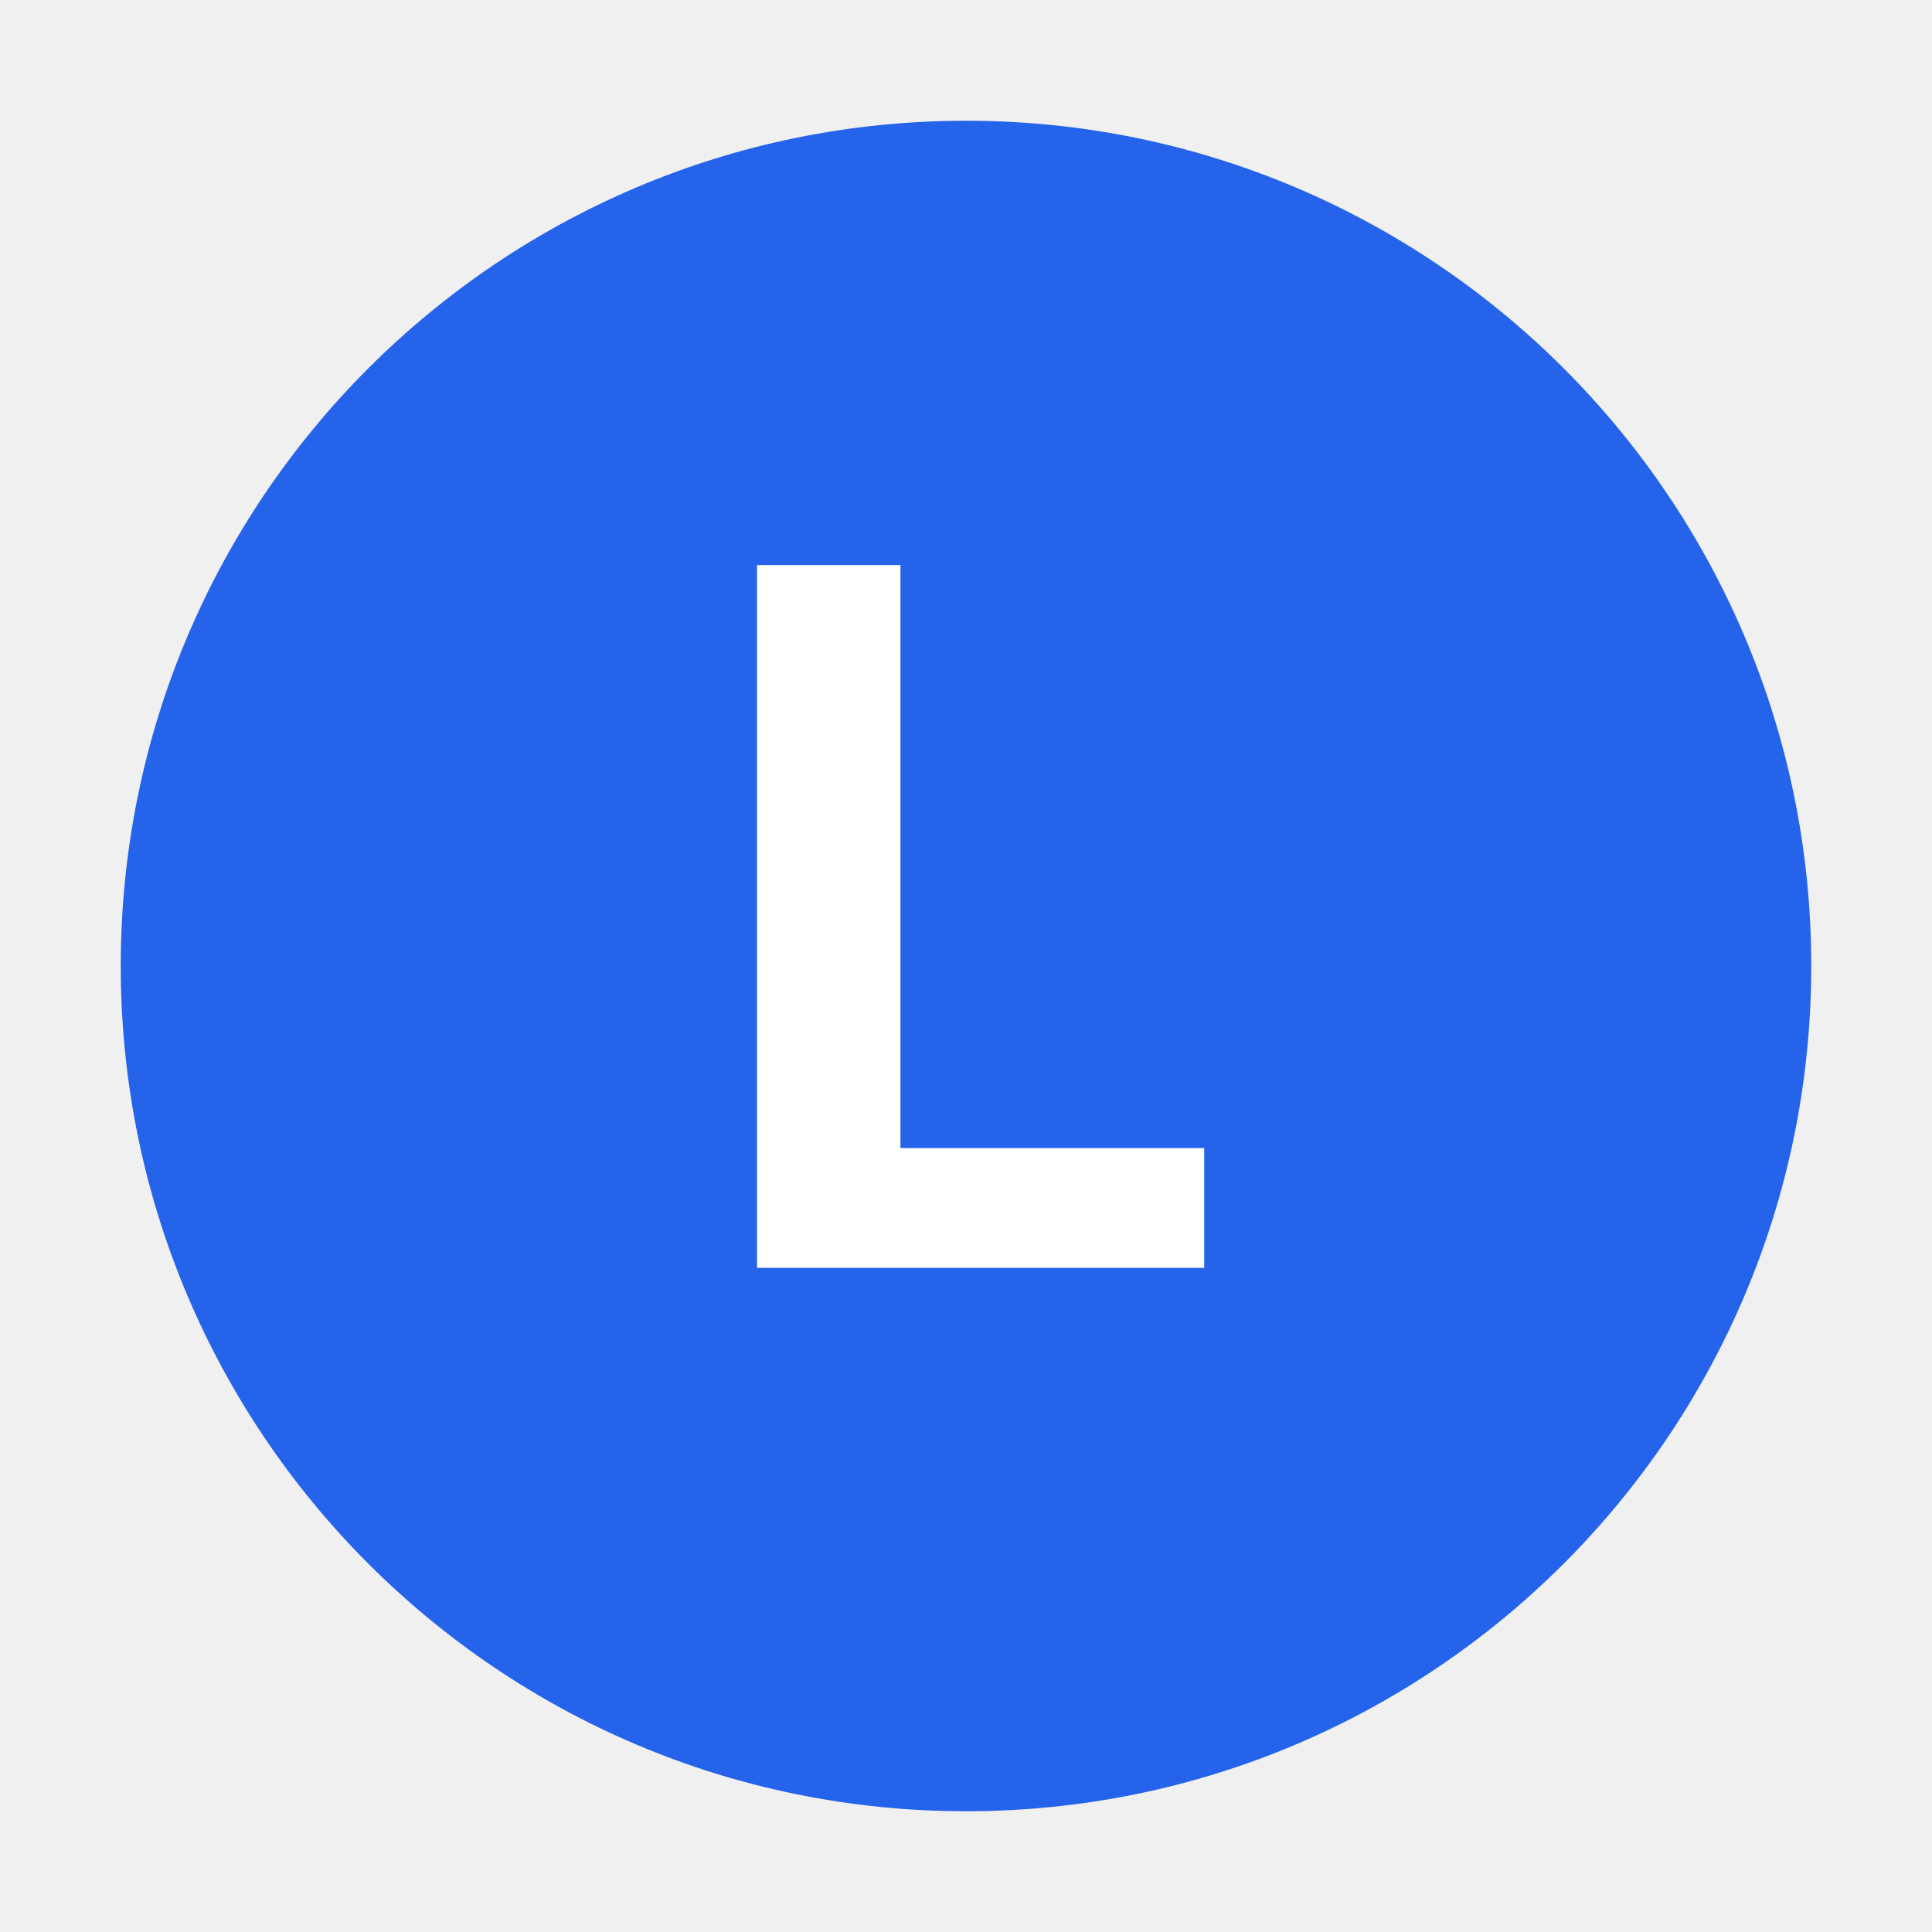
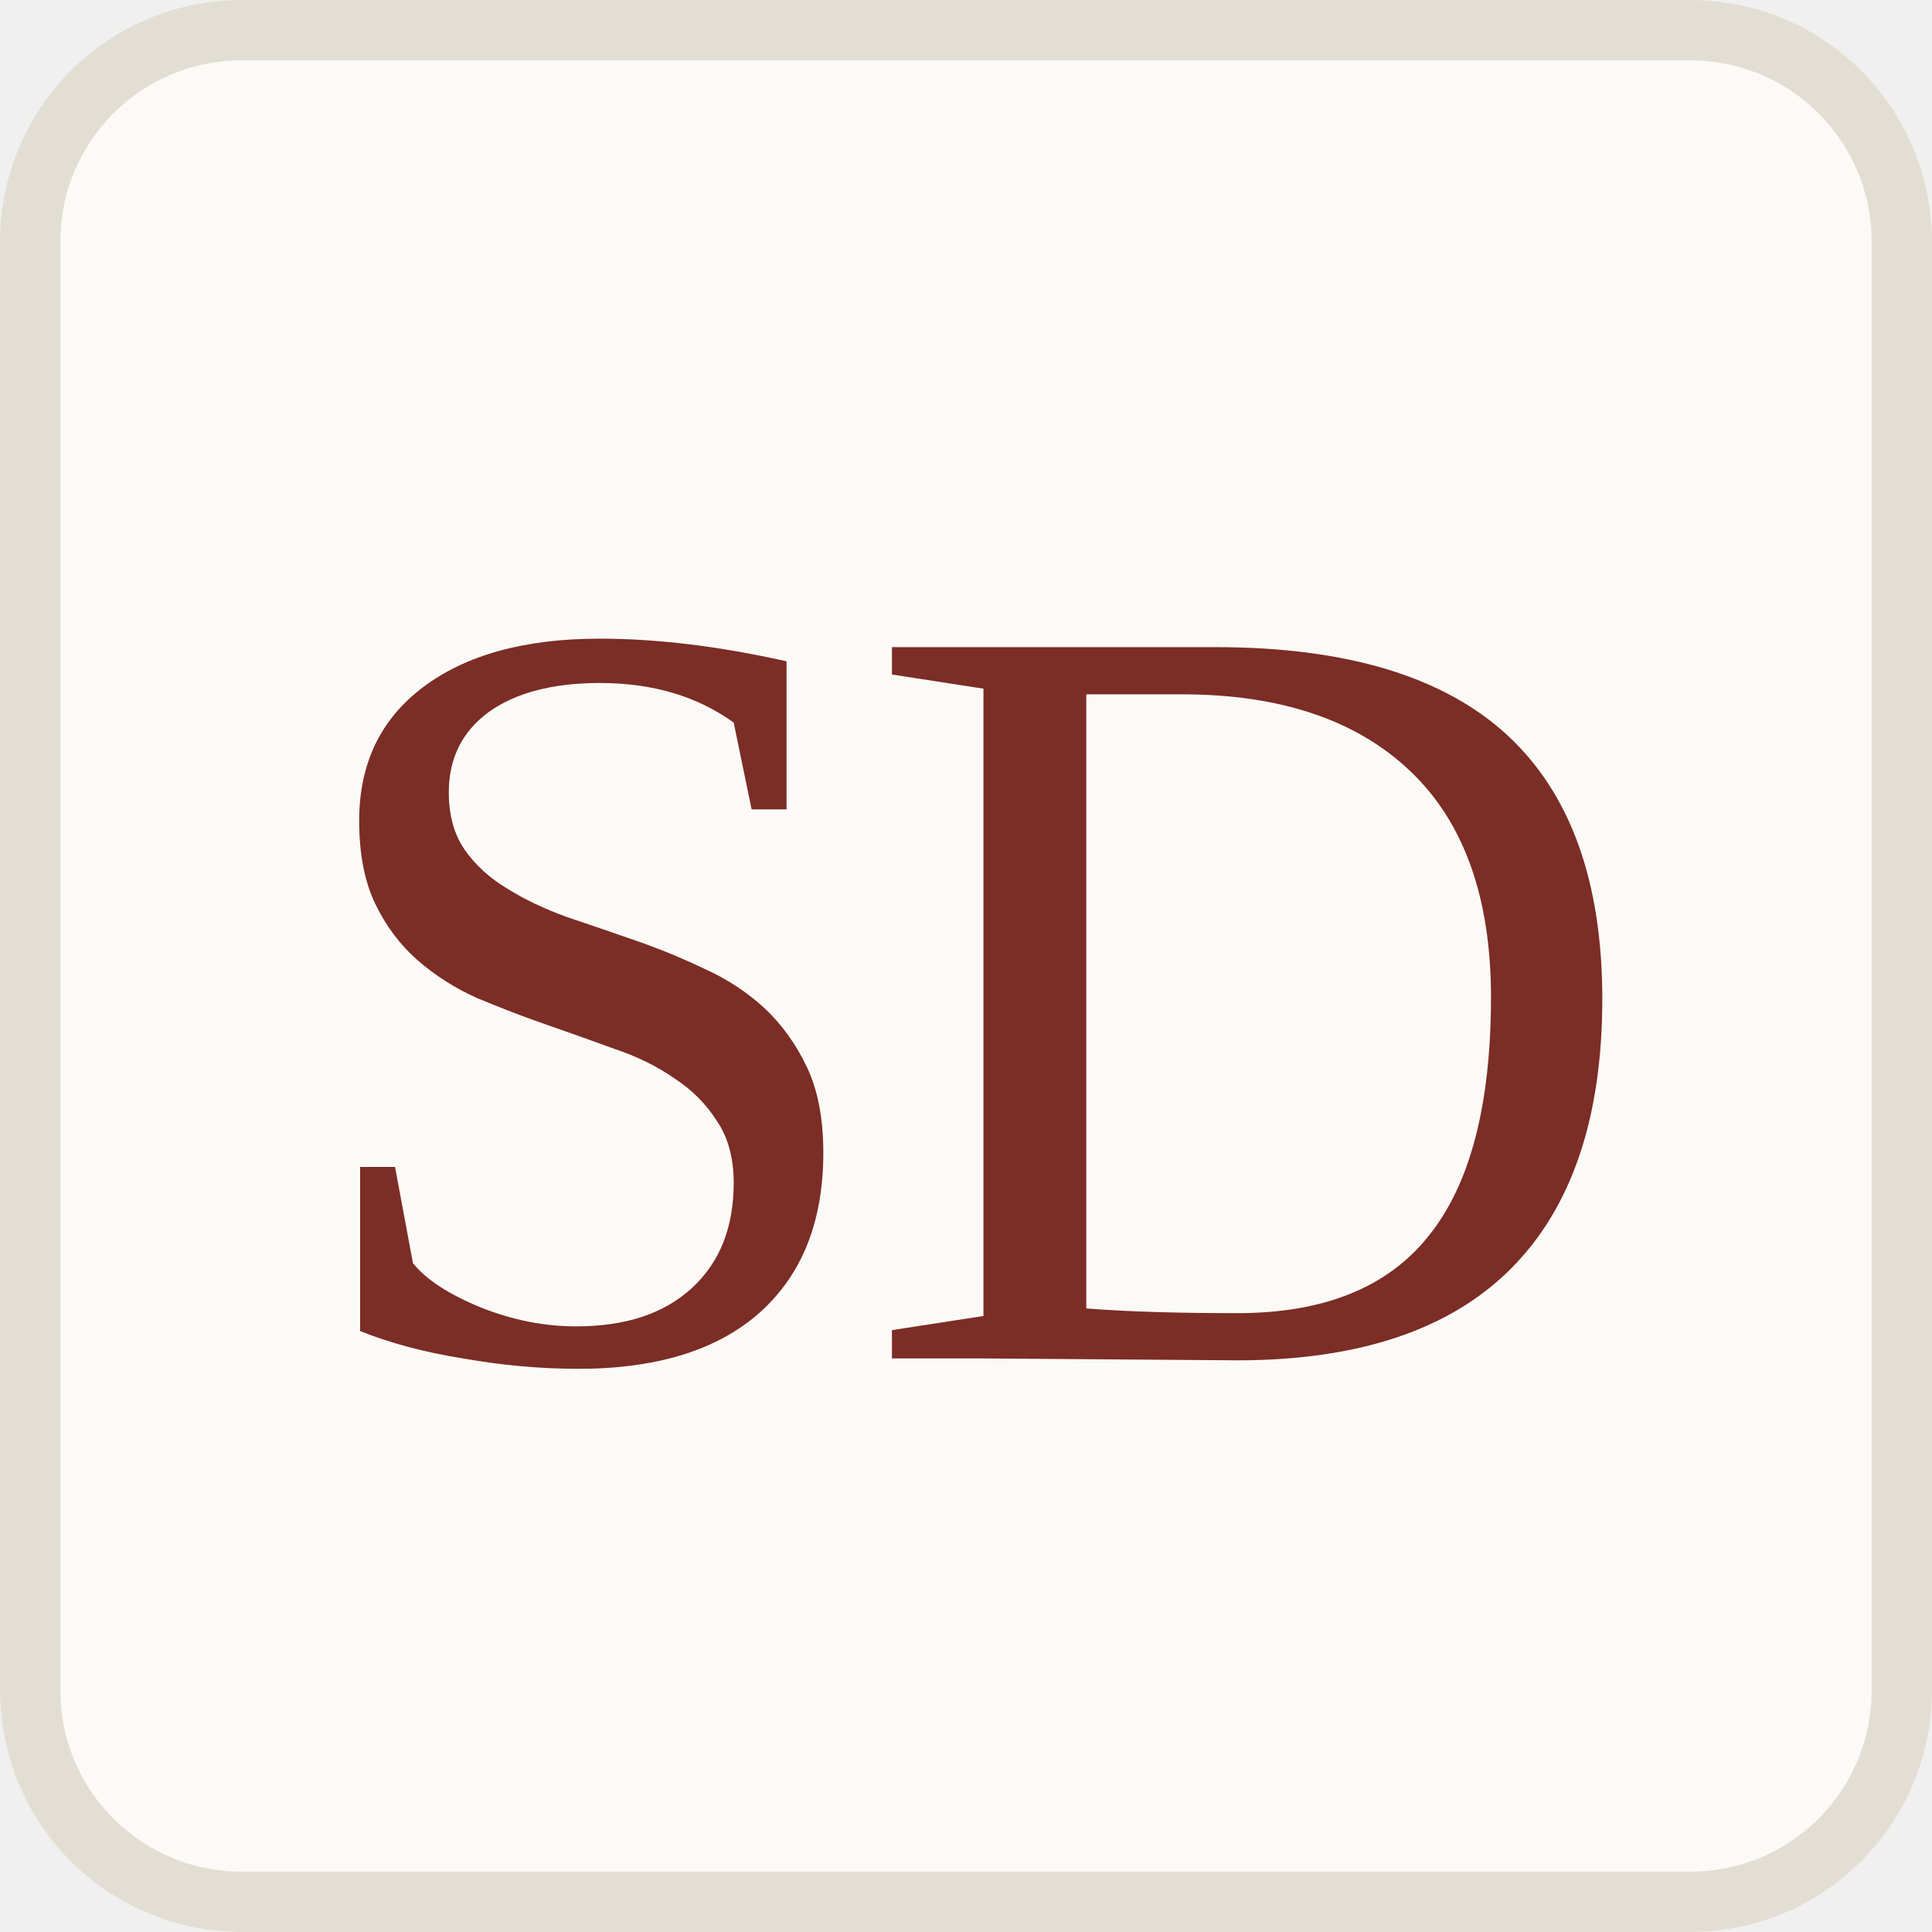
- <svg xmlns="http://www.w3.org/2000/svg" viewBox="0 0 32 32">
-   <circle cx="16" cy="16" r="14" fill="#2563EB" />
-   <text x="16" y="21" text-anchor="middle" fill="white" font-family="Inter, sans-serif" font-weight="700" font-size="16">L</text>
+ <svg xmlns="http://www.w3.org/2000/svg" viewBox="0 0 32 32" width="32" height="32" role="img" aria-label="SD">
+   <rect width="32" height="32" rx="4" fill="#FBFAF6" />
+   <rect x="0.5" y="0.5" width="31" height="31" rx="3.5" fill="none" stroke="#E3DED3" />
+   <text x="16" y="22.5" text-anchor="middle" font-family="Georgia, 'Times New Roman', 'Libre Baskerville', serif" font-size="18" letter-spacing="-0.5" fill="#7B2D26">SD</text>
</svg>
